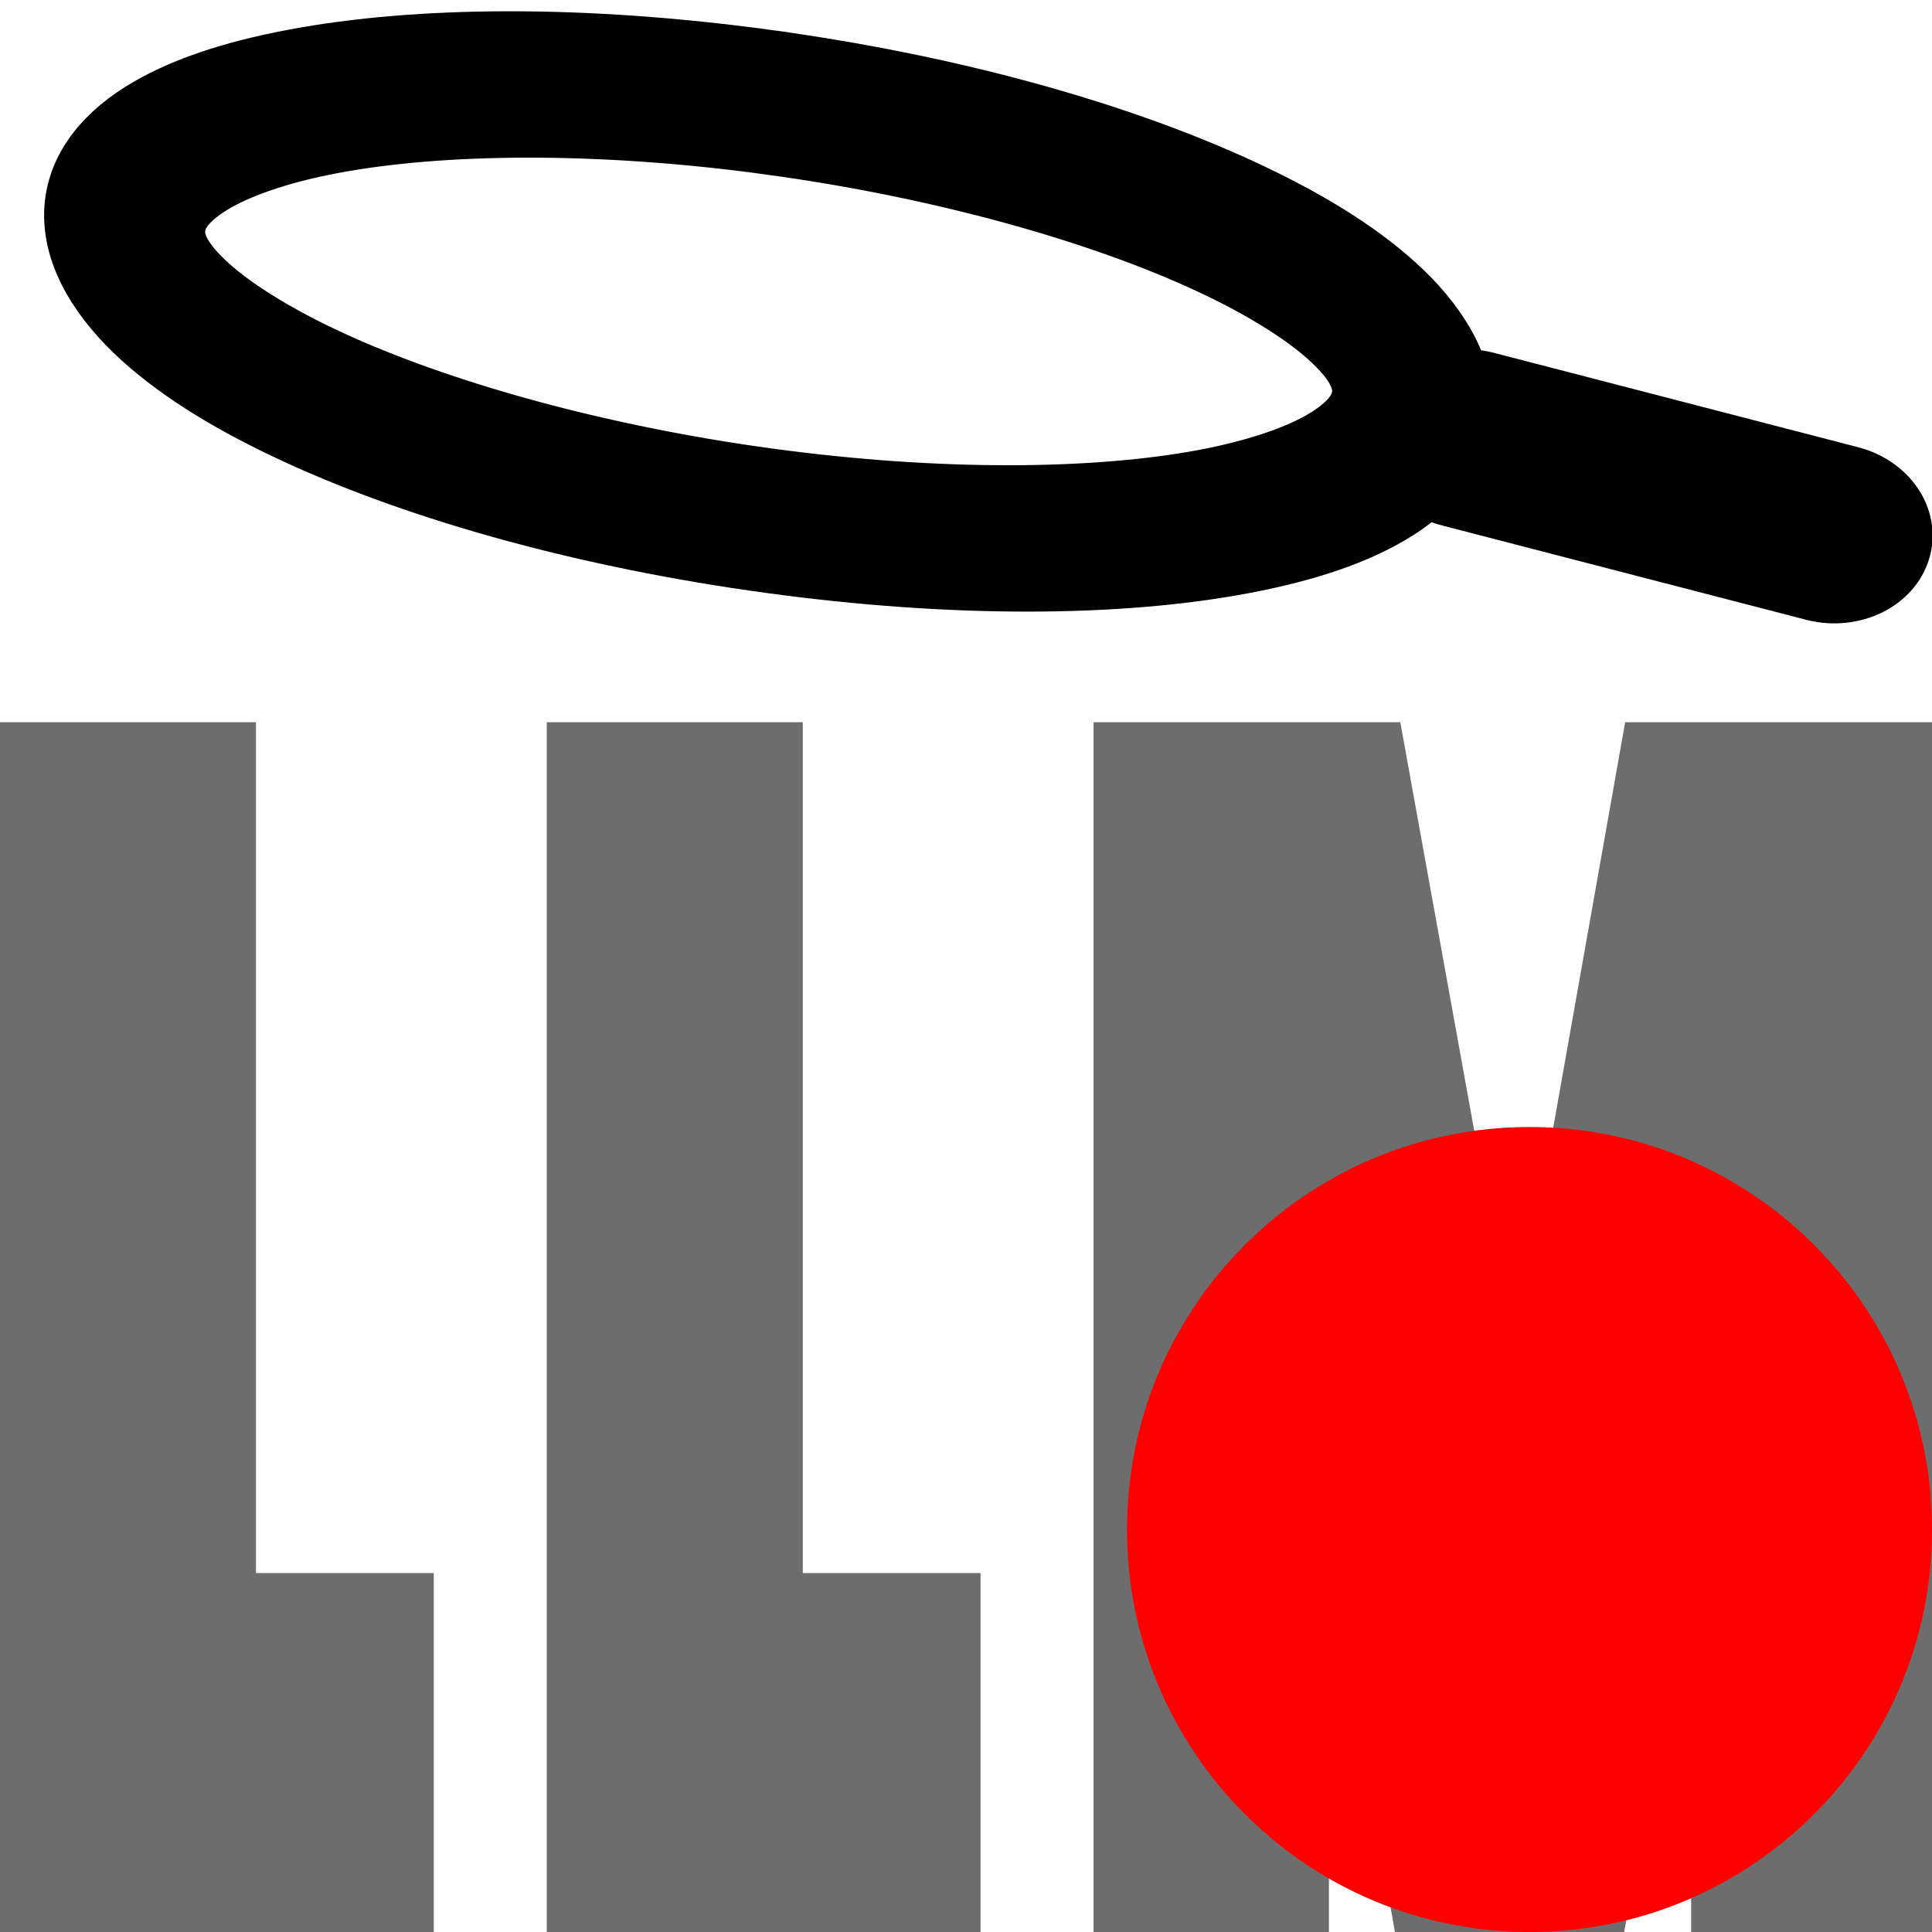
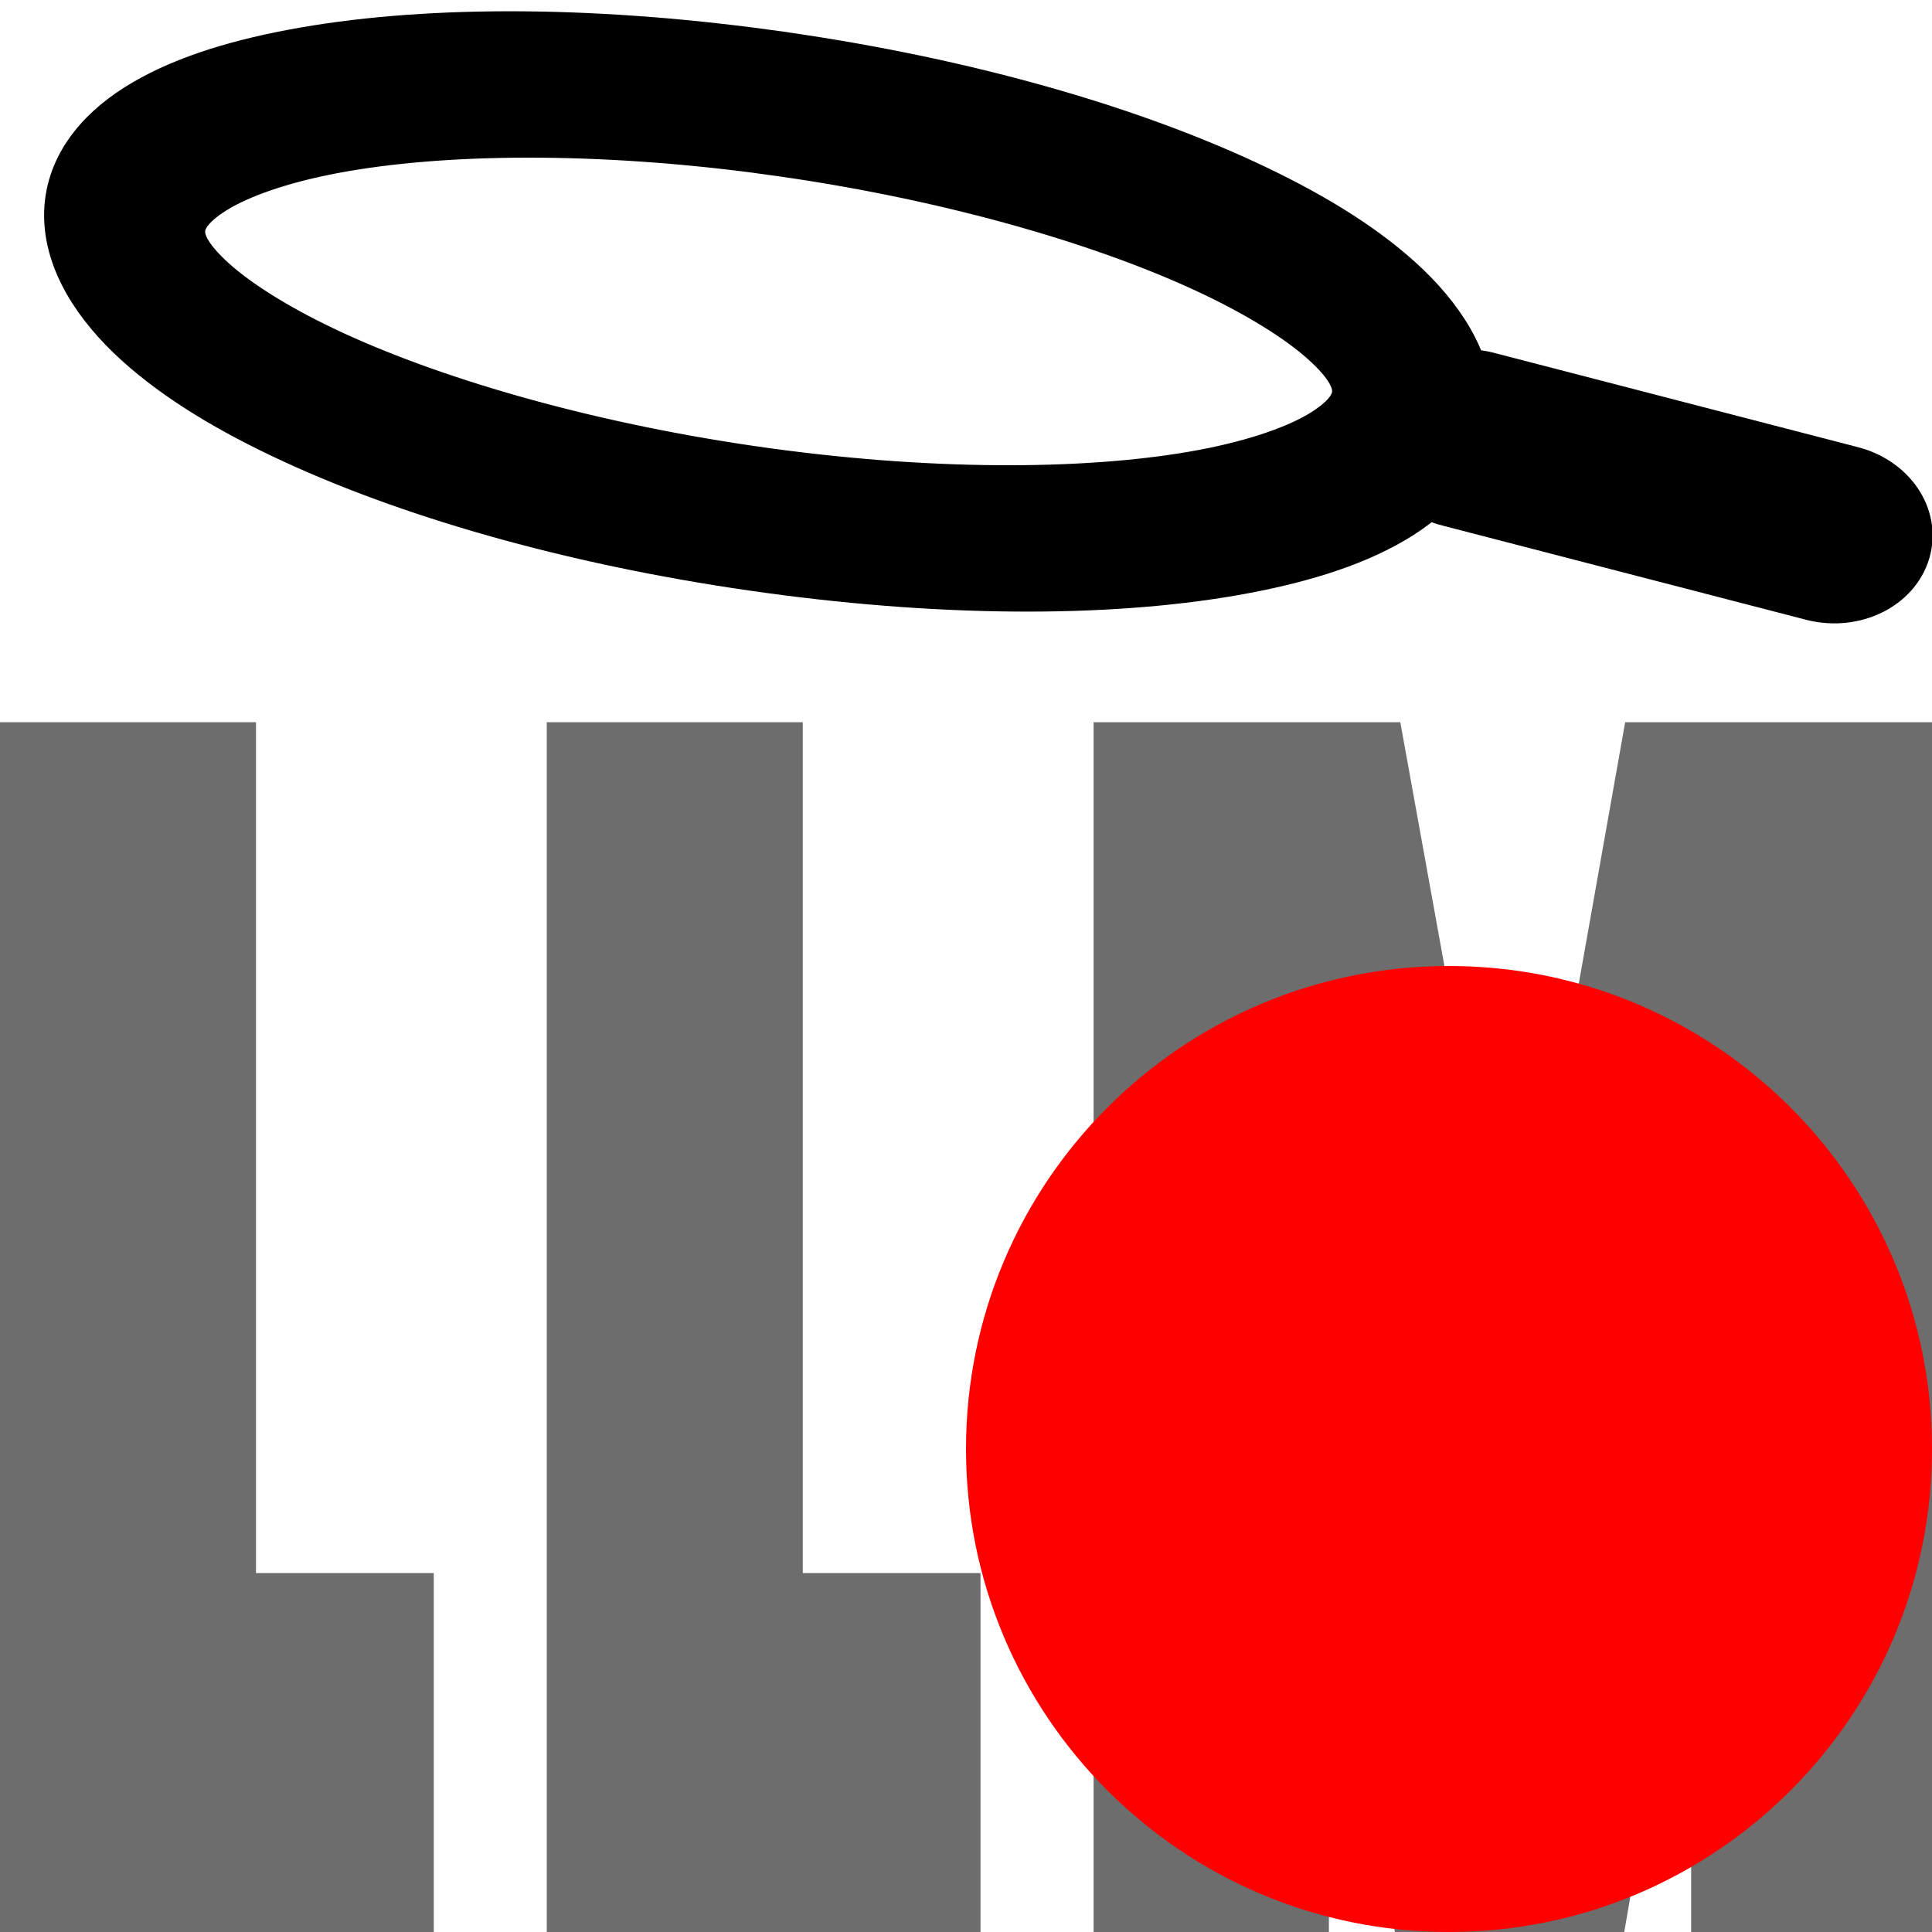
<svg xmlns="http://www.w3.org/2000/svg" viewBox="0 0 48 48">
  <path d="M27.17 17.943V48h5.846v-9.37l1.64 9.37h5.698l1.662-9.607V48H48V17.943h-7.623L37.611 33.53 34.79 17.943Z" style="font-weight:900;font-size:29.189px;font-family:&quot;Arial Black&quot;,sans-serif;baseline-shift:baseline;text-anchor:middle;display:inline;overflow:visible;vector-effect:none;fill:#6d6d6d;stroke:none;stroke-width:.971;enable-background:accumulate;stop-color:#000;fill-opacity:1" />
  <path d="M13.584 17.943V48h10.777v-8.918h-4.416V17.943ZM0 17.943V48h10.777v-8.918H6.36V17.943Z" style="font-weight:900;font-size:29.189px;font-family:&quot;Arial Black&quot;,sans-serif;baseline-shift:baseline;text-anchor:middle;display:inline;overflow:visible;vector-effect:none;fill:#6d6d6d;stroke:none;stroke-width:.971;enable-background:accumulate;stop-color:#000;fill-opacity:1;stroke-opacity:1" />
  <g style="opacity:1">
    <path d="m37 37 9 9" style="baseline-shift:baseline;display:inline;overflow:visible;vector-effect:none;stroke-linecap:round;enable-background:accumulate;stop-color:#000;stop-opacity:1" />
  </g>
  <path d="M-35.055 2.423c-4.442 0-8.466.57-11.508 1.556-1.521.493-2.805 1.084-3.79 1.838-.984.754-1.712 1.753-1.712 2.903 0 1.149.728 2.148 1.713 2.902.984.754 2.268 1.345 3.789 1.838 3.042.986 7.066 1.556 11.508 1.556 4.442 0 8.465-.57 11.508-1.556.848-.275 1.622-.58 2.312-.928.117.049.24.087.366.115l12.553 2.738c1.04.228 2.098-.317 2.361-1.216.264-.9-.367-1.813-1.408-2.04l-10.884-2.375c.129-.328.201-.674.201-1.034 0-1.15-.728-2.15-1.712-2.903-.984-.754-2.268-1.345-3.79-1.838-3.042-.986-7.065-1.556-11.507-1.556zm0 2.519c4.147 0 7.899.557 10.485 1.395 1.293.419 2.288.913 2.878 1.364.59.452.73.777.73 1.019 0 .241-.14.566-.73 1.018-.59.451-1.585.945-2.878 1.364-2.586.838-6.338 1.396-10.485 1.396-4.147 0-7.899-.558-10.485-1.396-1.293-.419-2.288-.913-2.878-1.364-.59-.452-.73-.777-.73-1.018 0-.242.14-.567.73-1.019.59-.451 1.585-.945 2.878-1.364 2.586-.838 6.338-1.395 10.485-1.395z" style="baseline-shift:baseline;display:inline;overflow:visible;fill:#000;fill-opacity:1;stroke:#000;stroke-width:1.2;stroke-dasharray:none;stroke-opacity:1;enable-background:accumulate;stop-color:#000" />
  <path d="M19.096 1.24c-4.57-.623-8.71-.6-11.84-.01-1.565.295-2.885.725-3.898 1.364-1.013.64-1.762 1.569-1.762 2.755s.75 2.319 1.762 3.235c1.013.916 2.333 1.707 3.898 2.429 3.13 1.444 7.27 2.598 11.84 3.222 4.57.624 8.71.6 11.84.01 1.565-.295 2.886-.725 3.898-1.364 1.013-.64 1.762-1.569 1.762-2.755 0-1.185-.749-2.319-1.762-3.235-1.012-.916-2.333-1.706-3.898-2.429-3.13-1.444-7.27-2.598-11.84-3.221zm0 2.6c4.266.582 8.127 1.684 10.787 2.912 1.33.613 2.355 1.263 2.961 1.812.607.548.752.903.752 1.153s-.145.565-.752.948c-.606.383-1.63.753-2.96 1.004-2.661.5-6.522.55-10.788-.033C14.83 11.053 10.97 9.95 8.31 8.723 6.98 8.11 5.955 7.46 5.35 6.912c-.608-.55-.753-.904-.753-1.154 0-.25.145-.565.752-.948s1.63-.753 2.961-1.003c2.66-.501 6.52-.55 10.787.032Z" style="baseline-shift:baseline;display:inline;overflow:visible;fill:#000;stroke:#000;stroke-width:1;stroke-opacity:1;enable-background:accumulate;stop-color:#000;stroke-dasharray:none;fill-opacity:1" />
  <path d="M36.968 9.244c-1.071-.262-2.159.273-2.43 1.194-.27.921.378 1.88 1.45 2.142l9.036 2.341c1.071.262 2.159-.272 2.43-1.193.27-.921-.378-1.88-1.45-2.142z" style="baseline-shift:baseline;display:inline;overflow:visible;vector-effect:none;fill:#000;fill-opacity:1;stroke:#000;stroke-width:1;stroke-linecap:round;stroke-opacity:1;enable-background:accumulate;stop-color:#000" />
-   <circle cx="38" cy="38" r="10" fill="#ff0000" />
+   <circle cx="36" cy="36" r="12" fill="#ff0000">
+     <animate attributeName="opacity" values="1;1;0;0;1" keyTimes="0;0.4;0.5;0.9;1" dur="1s" repeatCount="indefinite" />
+   </circle>
</svg>
